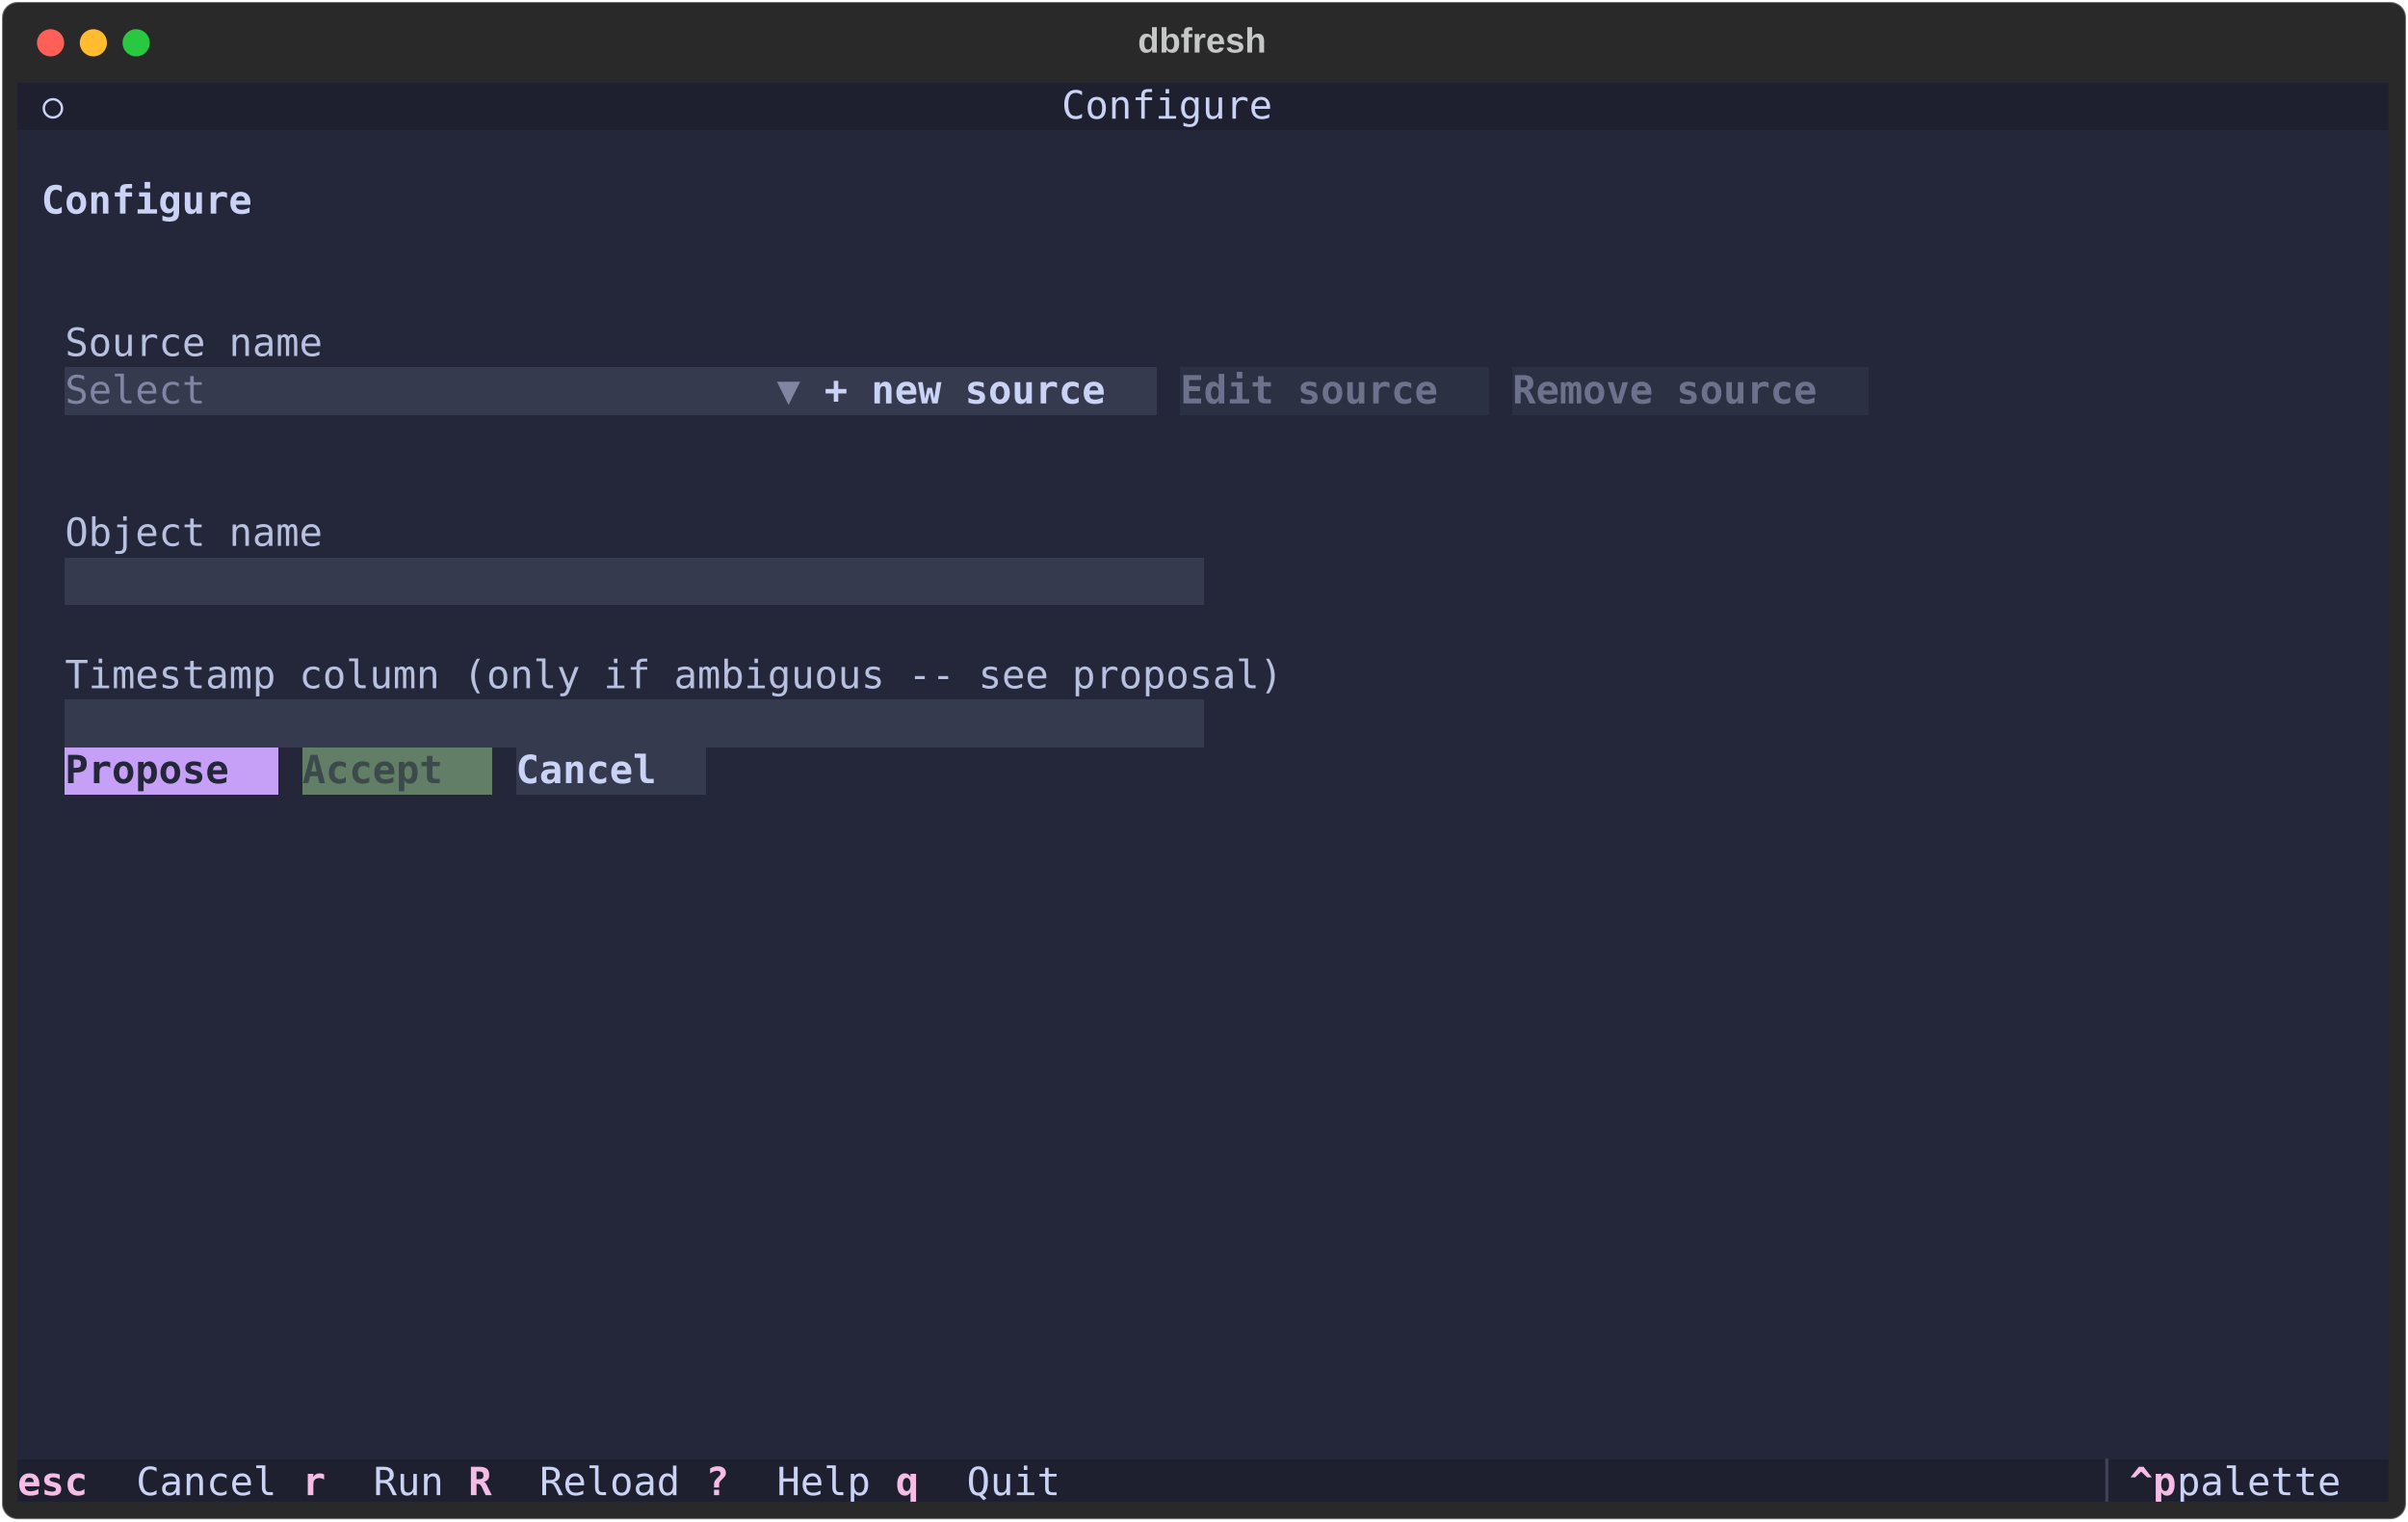
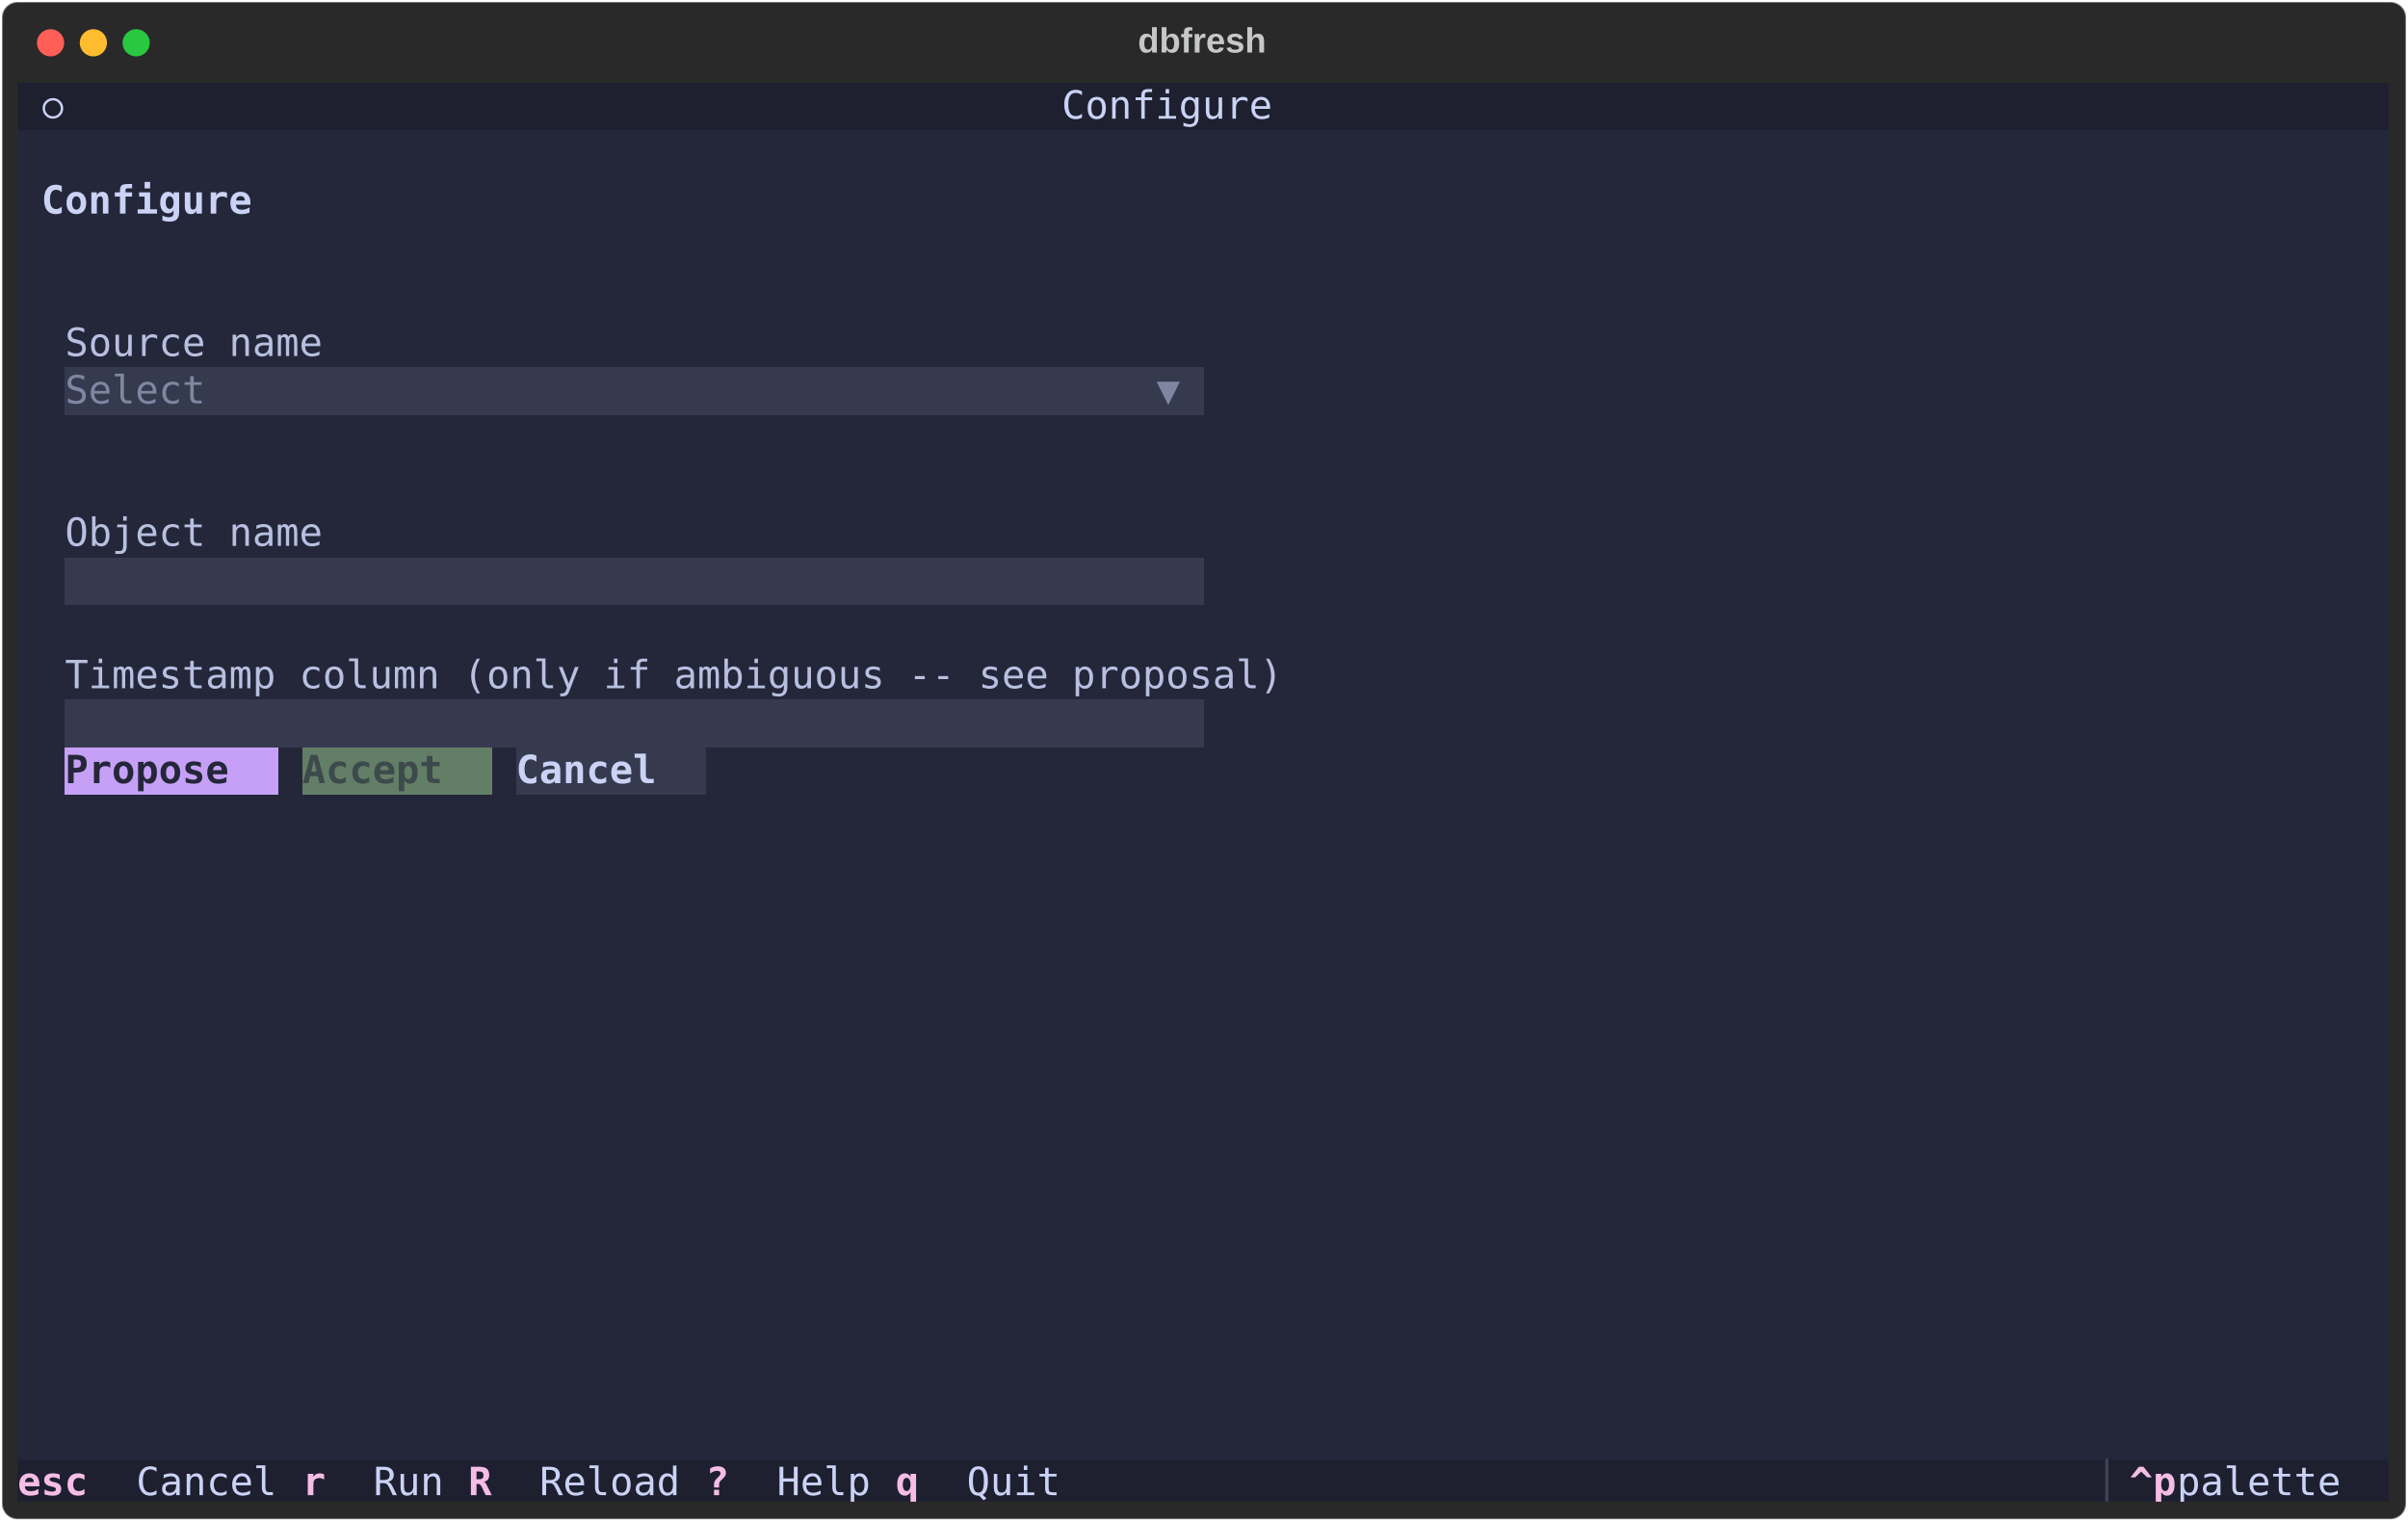
<svg xmlns="http://www.w3.org/2000/svg" class="rich-terminal" viewBox="0 0 1238 782.0">
  <style>

    @font-face {
        font-family: "Fira Code";
        src: local("FiraCode-Regular"),
                url("https://cdnjs.cloudflare.com/ajax/libs/firacode/6.2.0/woff2/FiraCode-Regular.woff2") format("woff2"),
                url("https://cdnjs.cloudflare.com/ajax/libs/firacode/6.2.0/woff/FiraCode-Regular.woff") format("woff");
        font-style: normal;
        font-weight: 400;
    }
    @font-face {
        font-family: "Fira Code";
        src: local("FiraCode-Bold"),
                url("https://cdnjs.cloudflare.com/ajax/libs/firacode/6.2.0/woff2/FiraCode-Bold.woff2") format("woff2"),
                url("https://cdnjs.cloudflare.com/ajax/libs/firacode/6.2.0/woff/FiraCode-Bold.woff") format("woff");
        font-style: bold;
        font-weight: 700;
    }

-     .terminal-3595433038-matrix {
+     .terminal-2514078860-matrix {
        font-family: Fira Code, monospace;
        font-size: 20px;
        line-height: 24.4px;
        font-variant-east-asian: full-width;
    }

-     .terminal-3595433038-title {
+     .terminal-2514078860-title {
        font-size: 18px;
        font-weight: bold;
        font-family: arial;
    }

-     .terminal-3595433038-r1 { fill: #c5c8c6 }
- .terminal-3595433038-r2 { fill: #cad3f5 }
- .terminal-3595433038-r3 { fill: #cad3f5;font-weight: bold }
- .terminal-3595433038-r4 { fill: #b8c0e0 }
- .terminal-3595433038-r5 { fill: #8086a2 }
- .terminal-3595433038-r6 { fill: #6c728b;font-weight: bold }
- .terminal-3595433038-r7 { fill: #24273a;font-weight: bold }
- .terminal-3595433038-r8 { fill: #3d4a4b;font-weight: bold }
- .terminal-3595433038-r9 { fill: #f5bde6;font-weight: bold }
- .terminal-3595433038-r10 { fill: #404357 }
+     .terminal-2514078860-r1 { fill: #c5c8c6 }
+ .terminal-2514078860-r2 { fill: #cad3f5 }
+ .terminal-2514078860-r3 { fill: #cad3f5;font-weight: bold }
+ .terminal-2514078860-r4 { fill: #b8c0e0 }
+ .terminal-2514078860-r5 { fill: #8086a2 }
+ .terminal-2514078860-r6 { fill: #24273a;font-weight: bold }
+ .terminal-2514078860-r7 { fill: #3d4a4b;font-weight: bold }
+ .terminal-2514078860-r8 { fill: #f5bde6;font-weight: bold }
+ .terminal-2514078860-r9 { fill: #404357 }
    </style>
  <defs>
-     <clipPath id="terminal-3595433038-clip-terminal">
+     <clipPath id="terminal-2514078860-clip-terminal">
      <rect x="0" y="0" width="1219.0" height="731.0" />
    </clipPath>
-     <clipPath id="terminal-3595433038-line-0">
+     <clipPath id="terminal-2514078860-line-0">
      <rect x="0" y="1.5" width="1220" height="24.65" />
    </clipPath>
-     <clipPath id="terminal-3595433038-line-1">
+     <clipPath id="terminal-2514078860-line-1">
      <rect x="0" y="25.9" width="1220" height="24.65" />
    </clipPath>
-     <clipPath id="terminal-3595433038-line-2">
+     <clipPath id="terminal-2514078860-line-2">
      <rect x="0" y="50.3" width="1220" height="24.65" />
    </clipPath>
-     <clipPath id="terminal-3595433038-line-3">
+     <clipPath id="terminal-2514078860-line-3">
      <rect x="0" y="74.7" width="1220" height="24.65" />
    </clipPath>
-     <clipPath id="terminal-3595433038-line-4">
+     <clipPath id="terminal-2514078860-line-4">
      <rect x="0" y="99.1" width="1220" height="24.65" />
    </clipPath>
-     <clipPath id="terminal-3595433038-line-5">
+     <clipPath id="terminal-2514078860-line-5">
      <rect x="0" y="123.5" width="1220" height="24.65" />
    </clipPath>
-     <clipPath id="terminal-3595433038-line-6">
+     <clipPath id="terminal-2514078860-line-6">
      <rect x="0" y="147.9" width="1220" height="24.65" />
    </clipPath>
-     <clipPath id="terminal-3595433038-line-7">
+     <clipPath id="terminal-2514078860-line-7">
      <rect x="0" y="172.3" width="1220" height="24.65" />
    </clipPath>
-     <clipPath id="terminal-3595433038-line-8">
+     <clipPath id="terminal-2514078860-line-8">
      <rect x="0" y="196.7" width="1220" height="24.65" />
    </clipPath>
-     <clipPath id="terminal-3595433038-line-9">
+     <clipPath id="terminal-2514078860-line-9">
      <rect x="0" y="221.1" width="1220" height="24.65" />
    </clipPath>
-     <clipPath id="terminal-3595433038-line-10">
+     <clipPath id="terminal-2514078860-line-10">
      <rect x="0" y="245.5" width="1220" height="24.65" />
    </clipPath>
-     <clipPath id="terminal-3595433038-line-11">
+     <clipPath id="terminal-2514078860-line-11">
      <rect x="0" y="269.9" width="1220" height="24.65" />
    </clipPath>
-     <clipPath id="terminal-3595433038-line-12">
+     <clipPath id="terminal-2514078860-line-12">
      <rect x="0" y="294.3" width="1220" height="24.65" />
    </clipPath>
-     <clipPath id="terminal-3595433038-line-13">
+     <clipPath id="terminal-2514078860-line-13">
      <rect x="0" y="318.7" width="1220" height="24.65" />
    </clipPath>
-     <clipPath id="terminal-3595433038-line-14">
+     <clipPath id="terminal-2514078860-line-14">
      <rect x="0" y="343.1" width="1220" height="24.65" />
    </clipPath>
-     <clipPath id="terminal-3595433038-line-15">
+     <clipPath id="terminal-2514078860-line-15">
      <rect x="0" y="367.5" width="1220" height="24.65" />
    </clipPath>
-     <clipPath id="terminal-3595433038-line-16">
+     <clipPath id="terminal-2514078860-line-16">
      <rect x="0" y="391.9" width="1220" height="24.65" />
    </clipPath>
-     <clipPath id="terminal-3595433038-line-17">
+     <clipPath id="terminal-2514078860-line-17">
      <rect x="0" y="416.3" width="1220" height="24.65" />
    </clipPath>
-     <clipPath id="terminal-3595433038-line-18">
+     <clipPath id="terminal-2514078860-line-18">
      <rect x="0" y="440.7" width="1220" height="24.65" />
    </clipPath>
-     <clipPath id="terminal-3595433038-line-19">
+     <clipPath id="terminal-2514078860-line-19">
      <rect x="0" y="465.1" width="1220" height="24.65" />
    </clipPath>
-     <clipPath id="terminal-3595433038-line-20">
+     <clipPath id="terminal-2514078860-line-20">
      <rect x="0" y="489.5" width="1220" height="24.65" />
    </clipPath>
-     <clipPath id="terminal-3595433038-line-21">
+     <clipPath id="terminal-2514078860-line-21">
      <rect x="0" y="513.9" width="1220" height="24.65" />
    </clipPath>
-     <clipPath id="terminal-3595433038-line-22">
+     <clipPath id="terminal-2514078860-line-22">
      <rect x="0" y="538.3" width="1220" height="24.65" />
    </clipPath>
-     <clipPath id="terminal-3595433038-line-23">
+     <clipPath id="terminal-2514078860-line-23">
      <rect x="0" y="562.7" width="1220" height="24.65" />
    </clipPath>
-     <clipPath id="terminal-3595433038-line-24">
+     <clipPath id="terminal-2514078860-line-24">
      <rect x="0" y="587.1" width="1220" height="24.65" />
    </clipPath>
-     <clipPath id="terminal-3595433038-line-25">
+     <clipPath id="terminal-2514078860-line-25">
      <rect x="0" y="611.5" width="1220" height="24.65" />
    </clipPath>
-     <clipPath id="terminal-3595433038-line-26">
+     <clipPath id="terminal-2514078860-line-26">
      <rect x="0" y="635.9" width="1220" height="24.65" />
    </clipPath>
-     <clipPath id="terminal-3595433038-line-27">
+     <clipPath id="terminal-2514078860-line-27">
      <rect x="0" y="660.3" width="1220" height="24.65" />
    </clipPath>
-     <clipPath id="terminal-3595433038-line-28">
+     <clipPath id="terminal-2514078860-line-28">
      <rect x="0" y="684.7" width="1220" height="24.65" />
    </clipPath>
  </defs>
  <rect fill="#292929" stroke="rgba(255,255,255,0.35)" stroke-width="1" x="1" y="1" width="1236" height="780" rx="8" />
-   <text class="terminal-3595433038-title" fill="#c5c8c6" text-anchor="middle" x="618" y="27">dbfresh</text>
+   <text class="terminal-2514078860-title" fill="#c5c8c6" text-anchor="middle" x="618" y="27">dbfresh</text>
  <g transform="translate(26,22)">
    <circle cx="0" cy="0" r="7" fill="#ff5f57" />
    <circle cx="22" cy="0" r="7" fill="#febc2e" />
    <circle cx="44" cy="0" r="7" fill="#28c840" />
  </g>
-   <g transform="translate(9, 41)" clip-path="url(#terminal-3595433038-clip-terminal)">
+   <g transform="translate(9, 41)" clip-path="url(#terminal-2514078860-clip-terminal)">
    <rect fill="#1e2030" x="0" y="1.5" width="12.2" height="24.65" shape-rendering="crispEdges" />
    <rect fill="#1e2030" x="12.2" y="1.5" width="12.2" height="24.65" shape-rendering="crispEdges" />
    <rect fill="#1e2030" x="24.4" y="1.5" width="61" height="24.65" shape-rendering="crispEdges" />
    <rect fill="#1e2030" x="85.4" y="1.5" width="12.2" height="24.65" shape-rendering="crispEdges" />
    <rect fill="#1e2030" x="97.6" y="1.5" width="439.2" height="24.65" shape-rendering="crispEdges" />
    <rect fill="#1e2030" x="536.8" y="1.5" width="109.8" height="24.65" shape-rendering="crispEdges" />
    <rect fill="#1e2030" x="646.6" y="1.5" width="451.4" height="24.65" shape-rendering="crispEdges" />
    <rect fill="#1e2030" x="1098" y="1.5" width="12.2" height="24.65" shape-rendering="crispEdges" />
    <rect fill="#1e2030" x="1110.2" y="1.5" width="0" height="24.65" shape-rendering="crispEdges" />
    <rect fill="#1e2030" x="1110.2" y="1.5" width="109.8" height="24.65" shape-rendering="crispEdges" />
    <rect fill="#24273a" x="0" y="25.9" width="1220" height="24.65" shape-rendering="crispEdges" />
    <rect fill="#24273a" x="0" y="50.3" width="12.2" height="24.65" shape-rendering="crispEdges" />
    <rect fill="#24273a" x="12.2" y="50.3" width="109.8" height="24.65" shape-rendering="crispEdges" />
    <rect fill="#24273a" x="122" y="50.3" width="1098" height="24.65" shape-rendering="crispEdges" />
    <rect fill="#24273a" x="0" y="74.7" width="1220" height="24.65" shape-rendering="crispEdges" />
    <rect fill="#24273a" x="0" y="99.1" width="1220" height="24.65" shape-rendering="crispEdges" />
    <rect fill="#24273a" x="0" y="123.5" width="24.4" height="24.65" shape-rendering="crispEdges" />
    <rect fill="#24273a" x="24.4" y="123.5" width="134.2" height="24.65" shape-rendering="crispEdges" />
    <rect fill="#24273a" x="158.6" y="123.5" width="1061.4" height="24.65" shape-rendering="crispEdges" />
    <rect fill="#24273a" x="0" y="147.9" width="24.4" height="24.65" shape-rendering="crispEdges" />
    <rect fill="#363a4f" x="24.4" y="147.9" width="73.2" height="24.65" shape-rendering="crispEdges" />
-     <rect fill="#363a4f" x="97.6" y="147.9" width="292.8" height="24.65" shape-rendering="crispEdges" />
-     <rect fill="#363a4f" x="390.4" y="147.9" width="12.2" height="24.65" shape-rendering="crispEdges" />
-     <rect fill="#363a4f" x="402.6" y="147.9" width="12.2" height="24.65" shape-rendering="crispEdges" />
-     <rect fill="#363a4f" x="414.8" y="147.9" width="170.8" height="24.65" shape-rendering="crispEdges" />
-     <rect fill="#24273a" x="585.6" y="147.9" width="12.2" height="24.65" shape-rendering="crispEdges" />
-     <rect fill="#2c3043" x="597.8" y="147.9" width="158.6" height="24.65" shape-rendering="crispEdges" />
-     <rect fill="#24273a" x="756.4" y="147.9" width="12.2" height="24.65" shape-rendering="crispEdges" />
-     <rect fill="#2c3043" x="768.6" y="147.9" width="183" height="24.65" shape-rendering="crispEdges" />
-     <rect fill="#24273a" x="951.6" y="147.9" width="268.4" height="24.65" shape-rendering="crispEdges" />
+     <rect fill="#363a4f" x="97.6" y="147.9" width="488" height="24.65" shape-rendering="crispEdges" />
+     <rect fill="#363a4f" x="585.6" y="147.9" width="12.2" height="24.65" shape-rendering="crispEdges" />
+     <rect fill="#363a4f" x="597.8" y="147.9" width="12.2" height="24.65" shape-rendering="crispEdges" />
+     <rect fill="#24273a" x="610" y="147.9" width="610" height="24.65" shape-rendering="crispEdges" />
    <rect fill="#24273a" x="0" y="172.3" width="1220" height="24.65" shape-rendering="crispEdges" />
    <rect fill="#24273a" x="0" y="196.7" width="1220" height="24.65" shape-rendering="crispEdges" />
    <rect fill="#24273a" x="0" y="221.1" width="24.4" height="24.65" shape-rendering="crispEdges" />
    <rect fill="#24273a" x="24.4" y="221.1" width="134.2" height="24.65" shape-rendering="crispEdges" />
    <rect fill="#24273a" x="158.6" y="221.1" width="1061.4" height="24.65" shape-rendering="crispEdges" />
    <rect fill="#24273a" x="0" y="245.5" width="24.4" height="24.65" shape-rendering="crispEdges" />
    <rect fill="#363a4f" x="24.4" y="245.5" width="12.2" height="24.65" shape-rendering="crispEdges" />
    <rect fill="#363a4f" x="36.6" y="245.5" width="561.2" height="24.65" shape-rendering="crispEdges" />
    <rect fill="#363a4f" x="597.8" y="245.5" width="12.2" height="24.65" shape-rendering="crispEdges" />
    <rect fill="#24273a" x="610" y="245.5" width="610" height="24.65" shape-rendering="crispEdges" />
    <rect fill="#24273a" x="0" y="269.9" width="1220" height="24.65" shape-rendering="crispEdges" />
    <rect fill="#24273a" x="0" y="294.3" width="24.4" height="24.65" shape-rendering="crispEdges" />
    <rect fill="#24273a" x="24.4" y="294.3" width="634.4" height="24.65" shape-rendering="crispEdges" />
    <rect fill="#24273a" x="658.8" y="294.3" width="561.2" height="24.65" shape-rendering="crispEdges" />
    <rect fill="#24273a" x="0" y="318.7" width="24.4" height="24.65" shape-rendering="crispEdges" />
    <rect fill="#363a4f" x="24.4" y="318.7" width="12.2" height="24.65" shape-rendering="crispEdges" />
    <rect fill="#363a4f" x="36.6" y="318.7" width="561.2" height="24.65" shape-rendering="crispEdges" />
    <rect fill="#363a4f" x="597.8" y="318.7" width="12.2" height="24.65" shape-rendering="crispEdges" />
    <rect fill="#24273a" x="610" y="318.7" width="610" height="24.65" shape-rendering="crispEdges" />
    <rect fill="#24273a" x="0" y="343.1" width="24.4" height="24.65" shape-rendering="crispEdges" />
    <rect fill="#c6a0f6" x="24.4" y="343.1" width="109.8" height="24.65" shape-rendering="crispEdges" />
    <rect fill="#24273a" x="134.2" y="343.1" width="12.2" height="24.65" shape-rendering="crispEdges" />
    <rect fill="#637e66" x="146.4" y="343.1" width="97.6" height="24.65" shape-rendering="crispEdges" />
    <rect fill="#24273a" x="244" y="343.1" width="12.2" height="24.65" shape-rendering="crispEdges" />
    <rect fill="#363a4f" x="256.2" y="343.1" width="97.6" height="24.65" shape-rendering="crispEdges" />
    <rect fill="#24273a" x="353.8" y="343.1" width="866.2" height="24.65" shape-rendering="crispEdges" />
    <rect fill="#24273a" x="0" y="367.5" width="1220" height="24.65" shape-rendering="crispEdges" />
    <rect fill="#24273a" x="0" y="391.9" width="24.4" height="24.65" shape-rendering="crispEdges" />
    <rect fill="#24273a" x="24.4" y="391.9" width="0" height="24.65" shape-rendering="crispEdges" />
    <rect fill="#24273a" x="24.4" y="391.9" width="1195.6" height="24.65" shape-rendering="crispEdges" />
    <rect fill="#24273a" x="0" y="416.3" width="1220" height="24.65" shape-rendering="crispEdges" />
    <rect fill="#24273a" x="0" y="440.7" width="1220" height="24.65" shape-rendering="crispEdges" />
    <rect fill="#24273a" x="0" y="465.1" width="1220" height="24.65" shape-rendering="crispEdges" />
    <rect fill="#24273a" x="0" y="489.5" width="1220" height="24.65" shape-rendering="crispEdges" />
    <rect fill="#24273a" x="0" y="513.9" width="1220" height="24.65" shape-rendering="crispEdges" />
    <rect fill="#24273a" x="0" y="538.3" width="1220" height="24.65" shape-rendering="crispEdges" />
    <rect fill="#24273a" x="0" y="562.7" width="1220" height="24.65" shape-rendering="crispEdges" />
    <rect fill="#24273a" x="0" y="587.1" width="1220" height="24.65" shape-rendering="crispEdges" />
    <rect fill="#24273a" x="0" y="611.5" width="1220" height="24.65" shape-rendering="crispEdges" />
    <rect fill="#24273a" x="0" y="635.9" width="1220" height="24.65" shape-rendering="crispEdges" />
    <rect fill="#24273a" x="0" y="660.3" width="1220" height="24.65" shape-rendering="crispEdges" />
    <rect fill="#24273a" x="0" y="684.7" width="1220" height="24.65" shape-rendering="crispEdges" />
    <rect fill="#1e2030" x="0" y="709.1" width="61" height="24.65" shape-rendering="crispEdges" />
    <rect fill="#1e2030" x="61" y="709.1" width="85.4" height="24.65" shape-rendering="crispEdges" />
    <rect fill="#1e2030" x="146.4" y="709.1" width="36.6" height="24.65" shape-rendering="crispEdges" />
    <rect fill="#1e2030" x="183" y="709.1" width="48.8" height="24.65" shape-rendering="crispEdges" />
    <rect fill="#1e2030" x="231.8" y="709.1" width="36.6" height="24.65" shape-rendering="crispEdges" />
    <rect fill="#1e2030" x="268.4" y="709.1" width="85.4" height="24.65" shape-rendering="crispEdges" />
    <rect fill="#1e2030" x="353.8" y="709.1" width="36.6" height="24.65" shape-rendering="crispEdges" />
    <rect fill="#1e2030" x="390.4" y="709.1" width="61" height="24.65" shape-rendering="crispEdges" />
    <rect fill="#1e2030" x="451.4" y="709.1" width="36.6" height="24.65" shape-rendering="crispEdges" />
    <rect fill="#1e2030" x="488" y="709.1" width="61" height="24.65" shape-rendering="crispEdges" />
    <rect fill="#1e2030" x="549" y="709.1" width="524.6" height="24.65" shape-rendering="crispEdges" />
    <rect fill="#1e2030" x="1073.6" y="709.1" width="12.2" height="24.65" shape-rendering="crispEdges" />
    <rect fill="#1e2030" x="1085.8" y="709.1" width="24.4" height="24.65" shape-rendering="crispEdges" />
    <rect fill="#1e2030" x="1110.2" y="709.1" width="97.6" height="24.65" shape-rendering="crispEdges" />
    <rect fill="#1e2030" x="1207.8" y="709.1" width="12.2" height="24.65" shape-rendering="crispEdges" />
-     <g class="terminal-3595433038-matrix">
-       <text class="terminal-3595433038-r2" x="12.2" y="20" textLength="12.2" clip-path="url(#terminal-3595433038-line-0)">⭘</text>
-       <text class="terminal-3595433038-r2" x="536.8" y="20" textLength="109.8" clip-path="url(#terminal-3595433038-line-0)">Configure</text>
-       <text class="terminal-3595433038-r1" x="1220" y="20" textLength="12.2" clip-path="url(#terminal-3595433038-line-0)">
- </text>
-       <text class="terminal-3595433038-r1" x="1220" y="44.4" textLength="12.2" clip-path="url(#terminal-3595433038-line-1)">
- </text>
-       <text class="terminal-3595433038-r3" x="12.2" y="68.8" textLength="109.8" clip-path="url(#terminal-3595433038-line-2)">Configure</text>
-       <text class="terminal-3595433038-r1" x="1220" y="68.8" textLength="12.2" clip-path="url(#terminal-3595433038-line-2)">
- </text>
-       <text class="terminal-3595433038-r1" x="1220" y="93.2" textLength="12.2" clip-path="url(#terminal-3595433038-line-3)">
- </text>
-       <text class="terminal-3595433038-r1" x="1220" y="117.6" textLength="12.2" clip-path="url(#terminal-3595433038-line-4)">
- </text>
-       <text class="terminal-3595433038-r4" x="24.4" y="142" textLength="134.2" clip-path="url(#terminal-3595433038-line-5)">Source name</text>
-       <text class="terminal-3595433038-r1" x="1220" y="142" textLength="12.2" clip-path="url(#terminal-3595433038-line-5)">
- </text>
-       <text class="terminal-3595433038-r5" x="24.4" y="166.4" textLength="73.2" clip-path="url(#terminal-3595433038-line-6)">Select</text>
-       <text class="terminal-3595433038-r5" x="390.4" y="166.4" textLength="12.2" clip-path="url(#terminal-3595433038-line-6)">▼</text>
-       <text class="terminal-3595433038-r3" x="414.8" y="166.4" textLength="170.8" clip-path="url(#terminal-3595433038-line-6)"> + new source </text>
-       <text class="terminal-3595433038-r6" x="597.8" y="166.4" textLength="158.6" clip-path="url(#terminal-3595433038-line-6)"> Edit source </text>
-       <text class="terminal-3595433038-r6" x="768.6" y="166.4" textLength="183" clip-path="url(#terminal-3595433038-line-6)"> Remove source </text>
-       <text class="terminal-3595433038-r1" x="1220" y="166.4" textLength="12.2" clip-path="url(#terminal-3595433038-line-6)">
- </text>
-       <text class="terminal-3595433038-r1" x="1220" y="190.8" textLength="12.2" clip-path="url(#terminal-3595433038-line-7)">
- </text>
-       <text class="terminal-3595433038-r1" x="1220" y="215.2" textLength="12.2" clip-path="url(#terminal-3595433038-line-8)">
- </text>
-       <text class="terminal-3595433038-r4" x="24.4" y="239.6" textLength="134.2" clip-path="url(#terminal-3595433038-line-9)">Object name</text>
-       <text class="terminal-3595433038-r1" x="1220" y="239.6" textLength="12.2" clip-path="url(#terminal-3595433038-line-9)">
- </text>
-       <text class="terminal-3595433038-r1" x="1220" y="264" textLength="12.2" clip-path="url(#terminal-3595433038-line-10)">
- </text>
-       <text class="terminal-3595433038-r1" x="1220" y="288.4" textLength="12.2" clip-path="url(#terminal-3595433038-line-11)">
- </text>
-       <text class="terminal-3595433038-r4" x="24.4" y="312.8" textLength="634.4" clip-path="url(#terminal-3595433038-line-12)">Timestamp column (only if ambiguous -- see proposal)</text>
-       <text class="terminal-3595433038-r1" x="1220" y="312.8" textLength="12.2" clip-path="url(#terminal-3595433038-line-12)">
- </text>
-       <text class="terminal-3595433038-r1" x="1220" y="337.2" textLength="12.2" clip-path="url(#terminal-3595433038-line-13)">
- </text>
-       <text class="terminal-3595433038-r7" x="24.4" y="361.6" textLength="109.8" clip-path="url(#terminal-3595433038-line-14)"> Propose </text>
-       <text class="terminal-3595433038-r8" x="146.4" y="361.6" textLength="97.6" clip-path="url(#terminal-3595433038-line-14)"> Accept </text>
-       <text class="terminal-3595433038-r3" x="256.2" y="361.6" textLength="97.6" clip-path="url(#terminal-3595433038-line-14)"> Cancel </text>
-       <text class="terminal-3595433038-r1" x="1220" y="361.6" textLength="12.2" clip-path="url(#terminal-3595433038-line-14)">
- </text>
-       <text class="terminal-3595433038-r1" x="1220" y="386" textLength="12.2" clip-path="url(#terminal-3595433038-line-15)">
- </text>
-       <text class="terminal-3595433038-r1" x="1220" y="410.4" textLength="12.2" clip-path="url(#terminal-3595433038-line-16)">
- </text>
-       <text class="terminal-3595433038-r1" x="1220" y="434.8" textLength="12.2" clip-path="url(#terminal-3595433038-line-17)">
- </text>
-       <text class="terminal-3595433038-r1" x="1220" y="459.2" textLength="12.2" clip-path="url(#terminal-3595433038-line-18)">
- </text>
-       <text class="terminal-3595433038-r1" x="1220" y="483.6" textLength="12.2" clip-path="url(#terminal-3595433038-line-19)">
- </text>
-       <text class="terminal-3595433038-r1" x="1220" y="508" textLength="12.2" clip-path="url(#terminal-3595433038-line-20)">
- </text>
-       <text class="terminal-3595433038-r1" x="1220" y="532.4" textLength="12.2" clip-path="url(#terminal-3595433038-line-21)">
- </text>
-       <text class="terminal-3595433038-r1" x="1220" y="556.8" textLength="12.2" clip-path="url(#terminal-3595433038-line-22)">
- </text>
-       <text class="terminal-3595433038-r1" x="1220" y="581.2" textLength="12.2" clip-path="url(#terminal-3595433038-line-23)">
- </text>
-       <text class="terminal-3595433038-r1" x="1220" y="605.6" textLength="12.2" clip-path="url(#terminal-3595433038-line-24)">
- </text>
-       <text class="terminal-3595433038-r1" x="1220" y="630" textLength="12.2" clip-path="url(#terminal-3595433038-line-25)">
- </text>
-       <text class="terminal-3595433038-r1" x="1220" y="654.4" textLength="12.2" clip-path="url(#terminal-3595433038-line-26)">
- </text>
-       <text class="terminal-3595433038-r1" x="1220" y="678.8" textLength="12.2" clip-path="url(#terminal-3595433038-line-27)">
- </text>
-       <text class="terminal-3595433038-r1" x="1220" y="703.2" textLength="12.2" clip-path="url(#terminal-3595433038-line-28)">
- </text>
-       <text class="terminal-3595433038-r9" x="0" y="727.6" textLength="61" clip-path="url(#terminal-3595433038-line-29)"> esc </text>
-       <text class="terminal-3595433038-r2" x="61" y="727.6" textLength="85.4" clip-path="url(#terminal-3595433038-line-29)">Cancel </text>
-       <text class="terminal-3595433038-r9" x="146.4" y="727.6" textLength="36.6" clip-path="url(#terminal-3595433038-line-29)"> r </text>
-       <text class="terminal-3595433038-r2" x="183" y="727.6" textLength="48.8" clip-path="url(#terminal-3595433038-line-29)">Run </text>
-       <text class="terminal-3595433038-r9" x="231.8" y="727.6" textLength="36.6" clip-path="url(#terminal-3595433038-line-29)"> R </text>
-       <text class="terminal-3595433038-r2" x="268.4" y="727.6" textLength="85.4" clip-path="url(#terminal-3595433038-line-29)">Reload </text>
-       <text class="terminal-3595433038-r9" x="353.8" y="727.6" textLength="36.6" clip-path="url(#terminal-3595433038-line-29)"> ? </text>
-       <text class="terminal-3595433038-r2" x="390.4" y="727.6" textLength="61" clip-path="url(#terminal-3595433038-line-29)">Help </text>
-       <text class="terminal-3595433038-r9" x="451.4" y="727.6" textLength="36.6" clip-path="url(#terminal-3595433038-line-29)"> q </text>
-       <text class="terminal-3595433038-r2" x="488" y="727.6" textLength="61" clip-path="url(#terminal-3595433038-line-29)">Quit </text>
-       <text class="terminal-3595433038-r10" x="1073.6" y="727.6" textLength="12.2" clip-path="url(#terminal-3595433038-line-29)">▏</text>
-       <text class="terminal-3595433038-r9" x="1085.8" y="727.6" textLength="24.4" clip-path="url(#terminal-3595433038-line-29)">^p</text>
-       <text class="terminal-3595433038-r2" x="1110.2" y="727.6" textLength="97.6" clip-path="url(#terminal-3595433038-line-29)"> palette</text>
+     <g class="terminal-2514078860-matrix">
+       <text class="terminal-2514078860-r2" x="12.2" y="20" textLength="12.2" clip-path="url(#terminal-2514078860-line-0)">⭘</text>
+       <text class="terminal-2514078860-r2" x="536.8" y="20" textLength="109.8" clip-path="url(#terminal-2514078860-line-0)">Configure</text>
+       <text class="terminal-2514078860-r1" x="1220" y="20" textLength="12.2" clip-path="url(#terminal-2514078860-line-0)">
+ </text>
+       <text class="terminal-2514078860-r1" x="1220" y="44.4" textLength="12.2" clip-path="url(#terminal-2514078860-line-1)">
+ </text>
+       <text class="terminal-2514078860-r3" x="12.2" y="68.8" textLength="109.8" clip-path="url(#terminal-2514078860-line-2)">Configure</text>
+       <text class="terminal-2514078860-r1" x="1220" y="68.8" textLength="12.2" clip-path="url(#terminal-2514078860-line-2)">
+ </text>
+       <text class="terminal-2514078860-r1" x="1220" y="93.2" textLength="12.2" clip-path="url(#terminal-2514078860-line-3)">
+ </text>
+       <text class="terminal-2514078860-r1" x="1220" y="117.6" textLength="12.2" clip-path="url(#terminal-2514078860-line-4)">
+ </text>
+       <text class="terminal-2514078860-r4" x="24.4" y="142" textLength="134.2" clip-path="url(#terminal-2514078860-line-5)">Source name</text>
+       <text class="terminal-2514078860-r1" x="1220" y="142" textLength="12.2" clip-path="url(#terminal-2514078860-line-5)">
+ </text>
+       <text class="terminal-2514078860-r5" x="24.4" y="166.4" textLength="73.2" clip-path="url(#terminal-2514078860-line-6)">Select</text>
+       <text class="terminal-2514078860-r5" x="585.6" y="166.4" textLength="12.2" clip-path="url(#terminal-2514078860-line-6)">▼</text>
+       <text class="terminal-2514078860-r1" x="1220" y="166.4" textLength="12.2" clip-path="url(#terminal-2514078860-line-6)">
+ </text>
+       <text class="terminal-2514078860-r1" x="1220" y="190.8" textLength="12.2" clip-path="url(#terminal-2514078860-line-7)">
+ </text>
+       <text class="terminal-2514078860-r1" x="1220" y="215.2" textLength="12.2" clip-path="url(#terminal-2514078860-line-8)">
+ </text>
+       <text class="terminal-2514078860-r4" x="24.4" y="239.6" textLength="134.2" clip-path="url(#terminal-2514078860-line-9)">Object name</text>
+       <text class="terminal-2514078860-r1" x="1220" y="239.6" textLength="12.2" clip-path="url(#terminal-2514078860-line-9)">
+ </text>
+       <text class="terminal-2514078860-r1" x="1220" y="264" textLength="12.2" clip-path="url(#terminal-2514078860-line-10)">
+ </text>
+       <text class="terminal-2514078860-r1" x="1220" y="288.4" textLength="12.2" clip-path="url(#terminal-2514078860-line-11)">
+ </text>
+       <text class="terminal-2514078860-r4" x="24.4" y="312.8" textLength="634.4" clip-path="url(#terminal-2514078860-line-12)">Timestamp column (only if ambiguous -- see proposal)</text>
+       <text class="terminal-2514078860-r1" x="1220" y="312.8" textLength="12.2" clip-path="url(#terminal-2514078860-line-12)">
+ </text>
+       <text class="terminal-2514078860-r1" x="1220" y="337.2" textLength="12.2" clip-path="url(#terminal-2514078860-line-13)">
+ </text>
+       <text class="terminal-2514078860-r6" x="24.4" y="361.6" textLength="109.8" clip-path="url(#terminal-2514078860-line-14)"> Propose </text>
+       <text class="terminal-2514078860-r7" x="146.4" y="361.6" textLength="97.6" clip-path="url(#terminal-2514078860-line-14)"> Accept </text>
+       <text class="terminal-2514078860-r3" x="256.2" y="361.6" textLength="97.6" clip-path="url(#terminal-2514078860-line-14)"> Cancel </text>
+       <text class="terminal-2514078860-r1" x="1220" y="361.6" textLength="12.2" clip-path="url(#terminal-2514078860-line-14)">
+ </text>
+       <text class="terminal-2514078860-r1" x="1220" y="386" textLength="12.2" clip-path="url(#terminal-2514078860-line-15)">
+ </text>
+       <text class="terminal-2514078860-r1" x="1220" y="410.4" textLength="12.2" clip-path="url(#terminal-2514078860-line-16)">
+ </text>
+       <text class="terminal-2514078860-r1" x="1220" y="434.8" textLength="12.2" clip-path="url(#terminal-2514078860-line-17)">
+ </text>
+       <text class="terminal-2514078860-r1" x="1220" y="459.2" textLength="12.2" clip-path="url(#terminal-2514078860-line-18)">
+ </text>
+       <text class="terminal-2514078860-r1" x="1220" y="483.6" textLength="12.2" clip-path="url(#terminal-2514078860-line-19)">
+ </text>
+       <text class="terminal-2514078860-r1" x="1220" y="508" textLength="12.2" clip-path="url(#terminal-2514078860-line-20)">
+ </text>
+       <text class="terminal-2514078860-r1" x="1220" y="532.4" textLength="12.2" clip-path="url(#terminal-2514078860-line-21)">
+ </text>
+       <text class="terminal-2514078860-r1" x="1220" y="556.8" textLength="12.2" clip-path="url(#terminal-2514078860-line-22)">
+ </text>
+       <text class="terminal-2514078860-r1" x="1220" y="581.2" textLength="12.2" clip-path="url(#terminal-2514078860-line-23)">
+ </text>
+       <text class="terminal-2514078860-r1" x="1220" y="605.6" textLength="12.2" clip-path="url(#terminal-2514078860-line-24)">
+ </text>
+       <text class="terminal-2514078860-r1" x="1220" y="630" textLength="12.2" clip-path="url(#terminal-2514078860-line-25)">
+ </text>
+       <text class="terminal-2514078860-r1" x="1220" y="654.4" textLength="12.2" clip-path="url(#terminal-2514078860-line-26)">
+ </text>
+       <text class="terminal-2514078860-r1" x="1220" y="678.8" textLength="12.2" clip-path="url(#terminal-2514078860-line-27)">
+ </text>
+       <text class="terminal-2514078860-r1" x="1220" y="703.2" textLength="12.2" clip-path="url(#terminal-2514078860-line-28)">
+ </text>
+       <text class="terminal-2514078860-r8" x="0" y="727.6" textLength="61" clip-path="url(#terminal-2514078860-line-29)"> esc </text>
+       <text class="terminal-2514078860-r2" x="61" y="727.6" textLength="85.4" clip-path="url(#terminal-2514078860-line-29)">Cancel </text>
+       <text class="terminal-2514078860-r8" x="146.4" y="727.6" textLength="36.6" clip-path="url(#terminal-2514078860-line-29)"> r </text>
+       <text class="terminal-2514078860-r2" x="183" y="727.6" textLength="48.8" clip-path="url(#terminal-2514078860-line-29)">Run </text>
+       <text class="terminal-2514078860-r8" x="231.8" y="727.6" textLength="36.6" clip-path="url(#terminal-2514078860-line-29)"> R </text>
+       <text class="terminal-2514078860-r2" x="268.4" y="727.6" textLength="85.4" clip-path="url(#terminal-2514078860-line-29)">Reload </text>
+       <text class="terminal-2514078860-r8" x="353.8" y="727.6" textLength="36.6" clip-path="url(#terminal-2514078860-line-29)"> ? </text>
+       <text class="terminal-2514078860-r2" x="390.4" y="727.6" textLength="61" clip-path="url(#terminal-2514078860-line-29)">Help </text>
+       <text class="terminal-2514078860-r8" x="451.4" y="727.6" textLength="36.6" clip-path="url(#terminal-2514078860-line-29)"> q </text>
+       <text class="terminal-2514078860-r2" x="488" y="727.6" textLength="61" clip-path="url(#terminal-2514078860-line-29)">Quit </text>
+       <text class="terminal-2514078860-r9" x="1073.6" y="727.6" textLength="12.2" clip-path="url(#terminal-2514078860-line-29)">▏</text>
+       <text class="terminal-2514078860-r8" x="1085.8" y="727.6" textLength="24.4" clip-path="url(#terminal-2514078860-line-29)">^p</text>
+       <text class="terminal-2514078860-r2" x="1110.2" y="727.6" textLength="97.6" clip-path="url(#terminal-2514078860-line-29)"> palette</text>
    </g>
  </g>
</svg>
